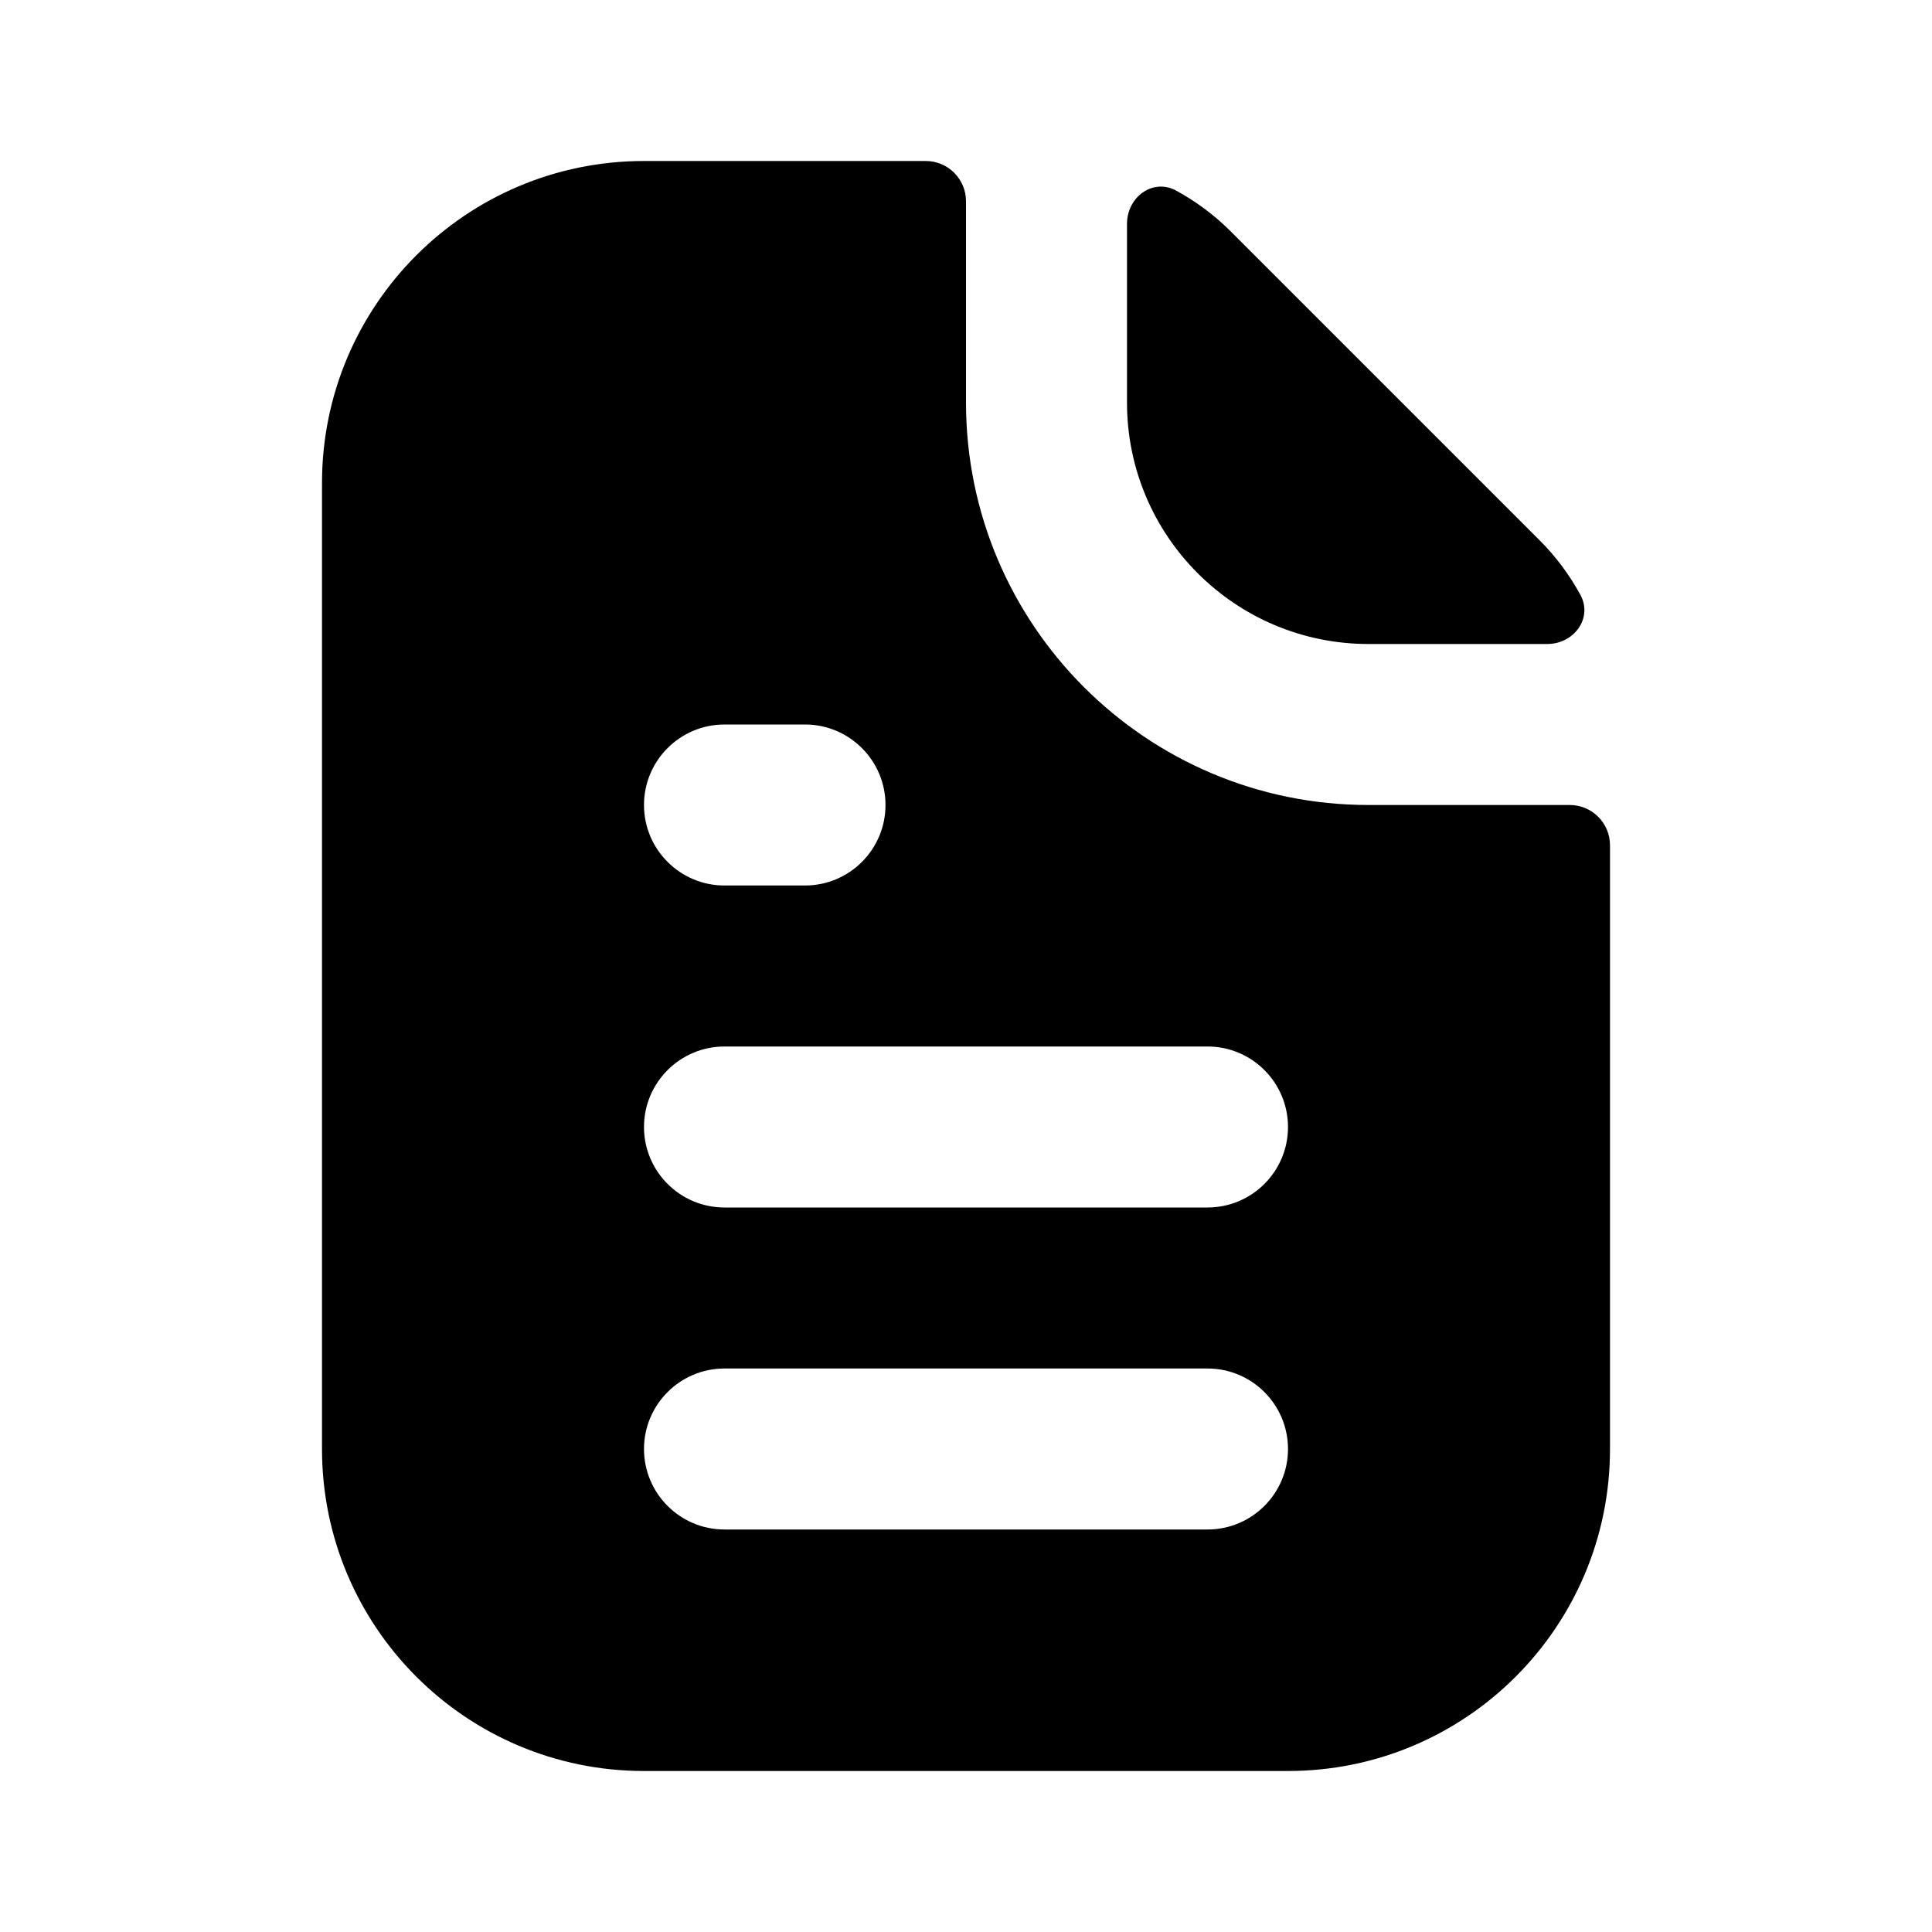
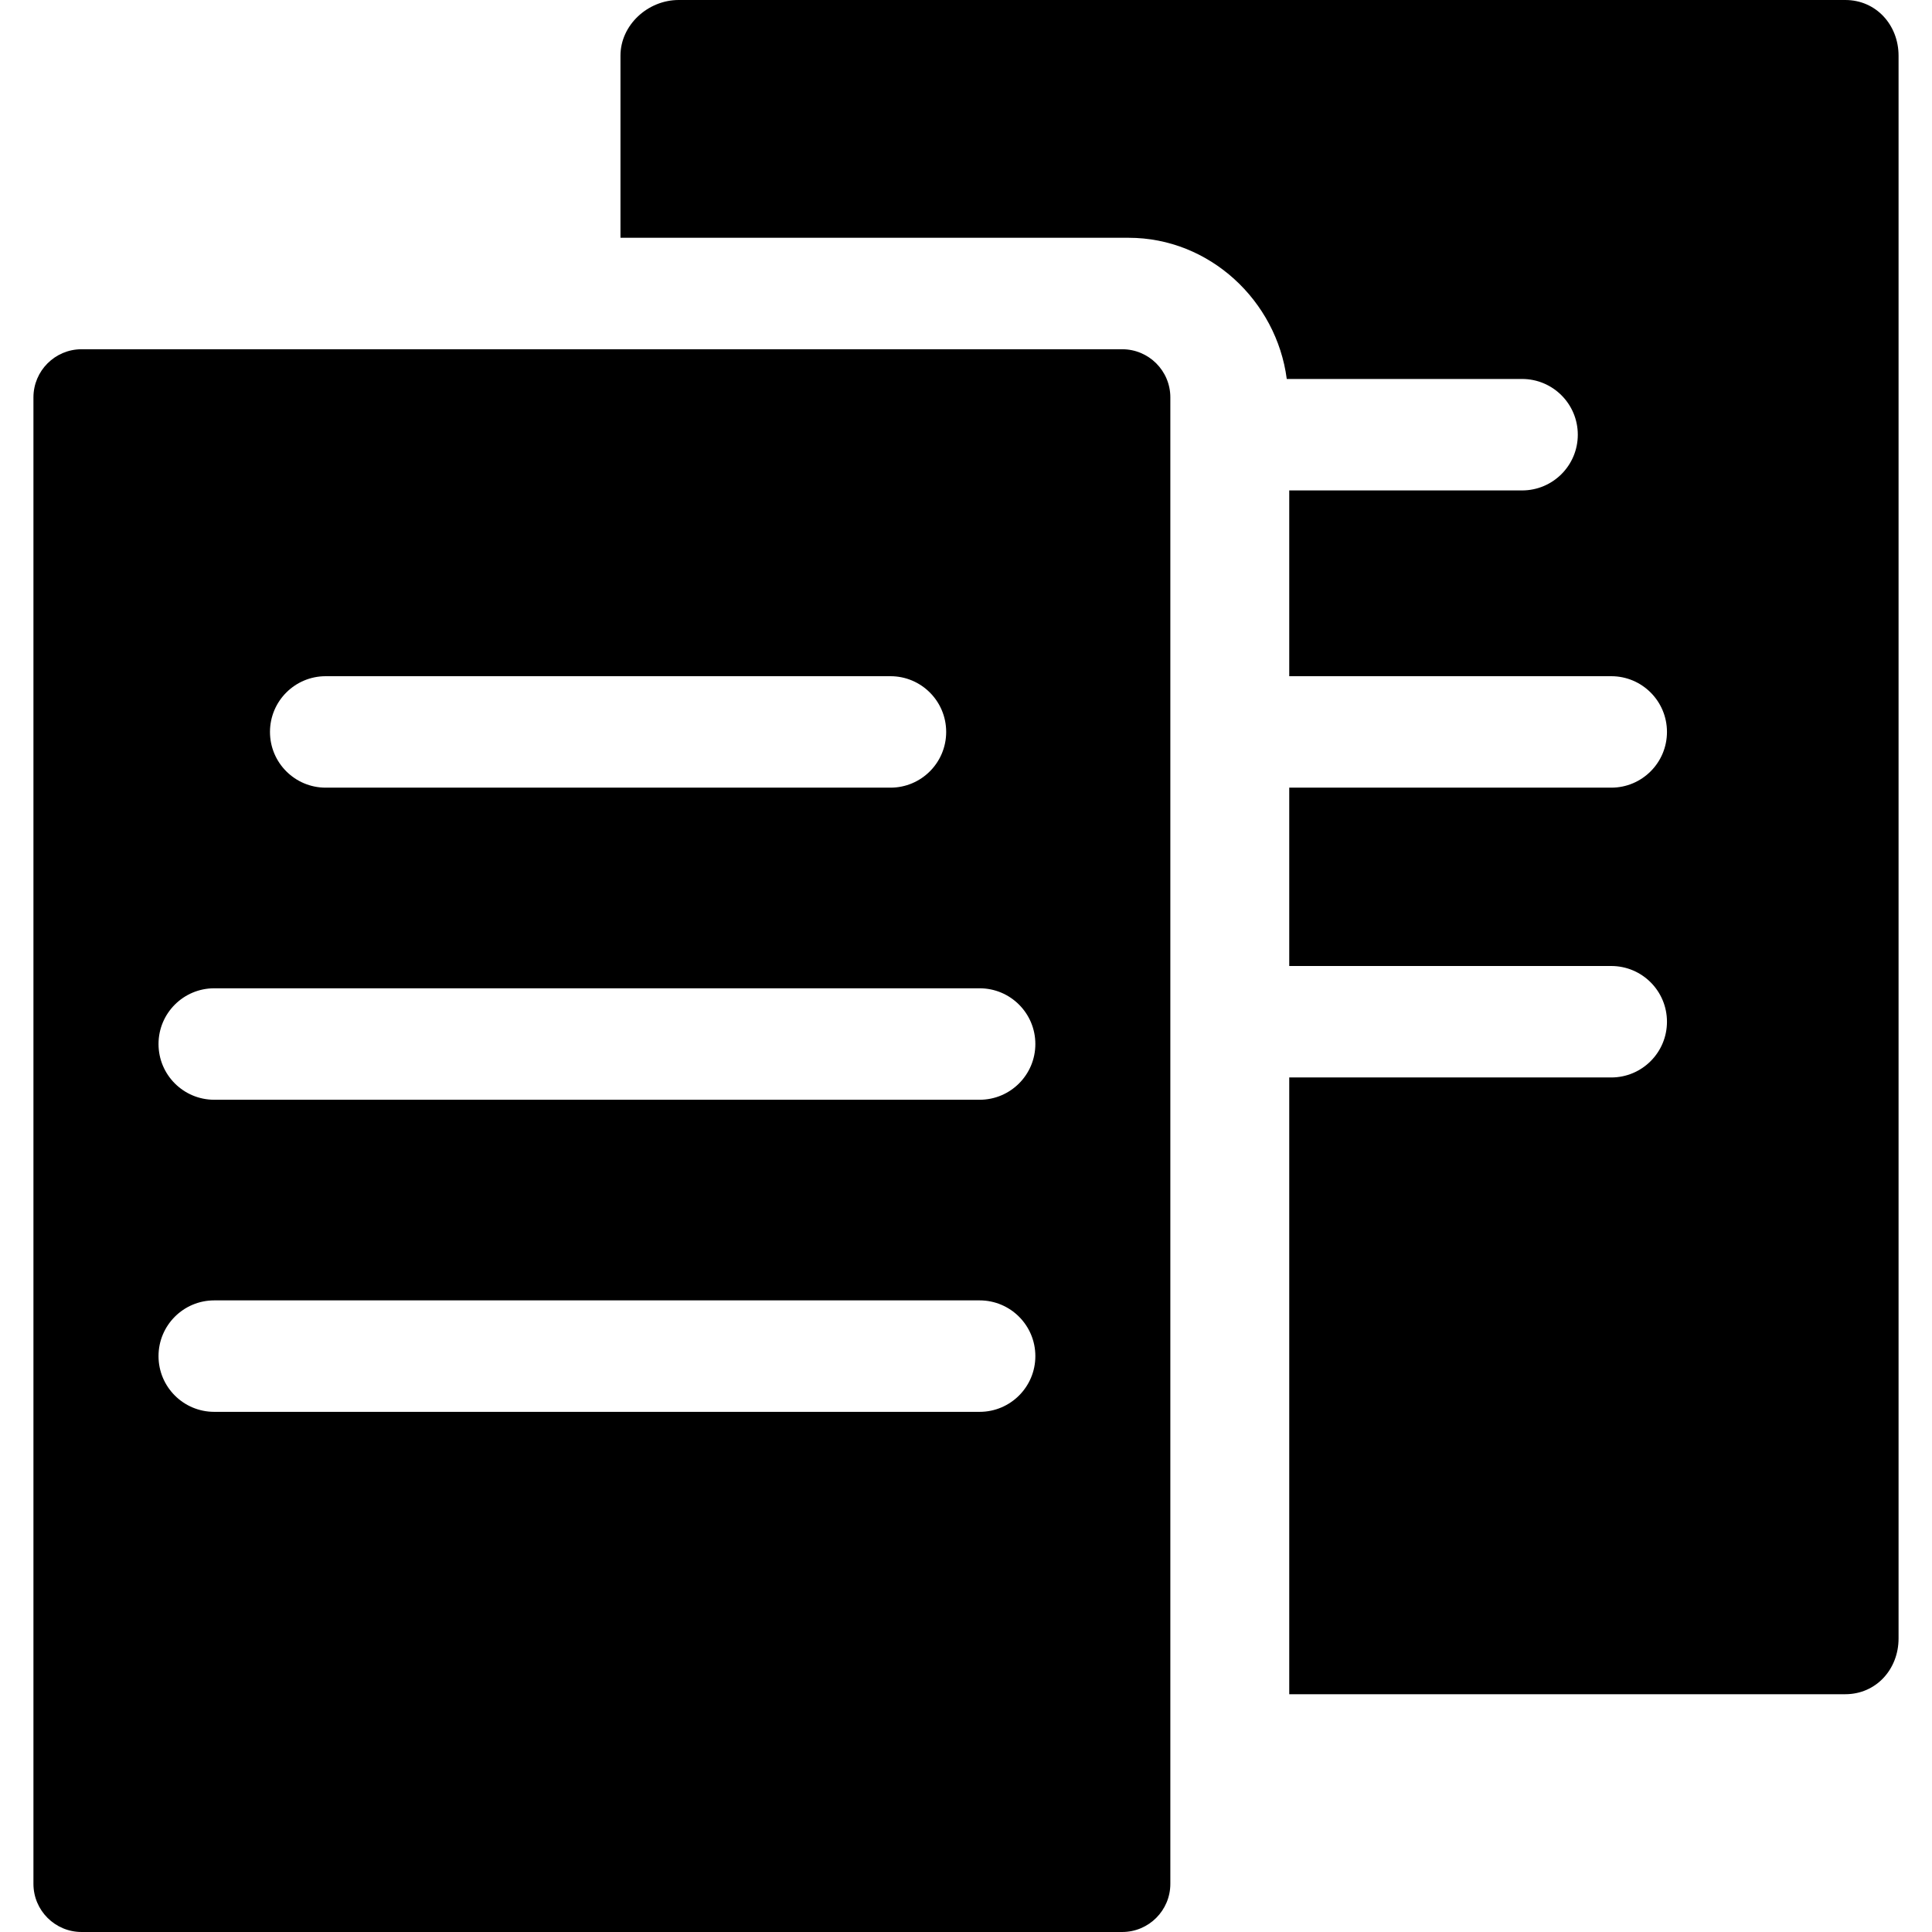
- <svg xmlns="http://www.w3.org/2000/svg" width="800px" height="800px" viewBox="0 0 24 24" fill="none">
-   <path fill-rule="evenodd" clip-rule="evenodd" d="M12 2.5C12 2.224 11.776 2 11.5 2H8C5.791 2 4 3.791 4 6V18C4 20.209 5.791 22 8 22H16C18.209 22 20 20.209 20 18V10.5C20 10.224 19.776 10 19.5 10H17C14.239 10 12 7.761 12 5V2.5ZM19.22 8C19.552 8 19.791 7.679 19.631 7.387C19.496 7.14 19.325 6.91 19.121 6.707L15.293 2.879C15.09 2.675 14.86 2.504 14.613 2.369C14.321 2.209 14 2.448 14 2.781V5C14 6.657 15.343 8 17 8H19.22ZM9 9C8.448 9 8 9.448 8 10C8 10.552 8.448 11 9 11H10C10.552 11 11 10.552 11 10C11 9.448 10.552 9 10 9H9ZM8 14C8 13.448 8.448 13 9 13H15C15.552 13 16 13.448 16 14C16 14.552 15.552 15 15 15H9C8.448 15 8 14.552 8 14ZM8 18C8 17.448 8.448 17 9 17H15C15.552 17 16 17.448 16 18C16 18.552 15.552 19 15 19H9C8.448 19 8 18.552 8 18Z" fill="#000000" />
+ <svg xmlns="http://www.w3.org/2000/svg" fill="#000000" height="800px" width="800px" version="1.1" id="Capa_1" viewBox="0 0 260 260" xml:space="preserve">
+   <path d="M157.5,53.481c0-3.58-2.902-6.481-6.481-6.481H10.981C7.402,47,4.5,49.902,4.5,53.481v200.037  c0,3.58,2.902,6.481,6.481,6.481h140.037c3.58,0,6.481-2.902,6.481-6.481V53.481z M43.833,91h76c4.143,0,7.5,3.357,7.5,7.5  s-3.357,7.5-7.5,7.5h-76c-4.143,0-7.5-3.357-7.5-7.5S39.69,91,43.833,91z M131.833,190h-103c-4.143,0-7.5-3.357-7.5-7.5  s3.357-7.5,7.5-7.5h103c4.143,0,7.5,3.357,7.5,7.5S135.976,190,131.833,190z M131.833,148h-103c-4.143,0-7.5-3.357-7.5-7.5  s3.357-7.5,7.5-7.5h103c4.143,0,7.5,3.357,7.5,7.5S135.976,148,131.833,148z M255.5,7.5v213c0,4.142-3.025,7.5-7.167,7.5H173.5v-83  h43.333c4.143,0,7.5-3.357,7.5-7.5s-3.357-7.5-7.5-7.5H173.5v-24h43.333c4.143,0,7.5-3.357,7.5-7.5s-3.357-7.5-7.5-7.5H173.5V66  h31.333c4.143,0,7.5-3.357,7.5-7.5s-3.357-7.5-7.5-7.5h-31.666c-1.375-10.529-10.382-19-21.279-19H83.5V7.5  c0-4.142,3.691-7.5,7.833-7.5h157C252.475,0,255.5,3.358,255.5,7.5z" />
</svg>
